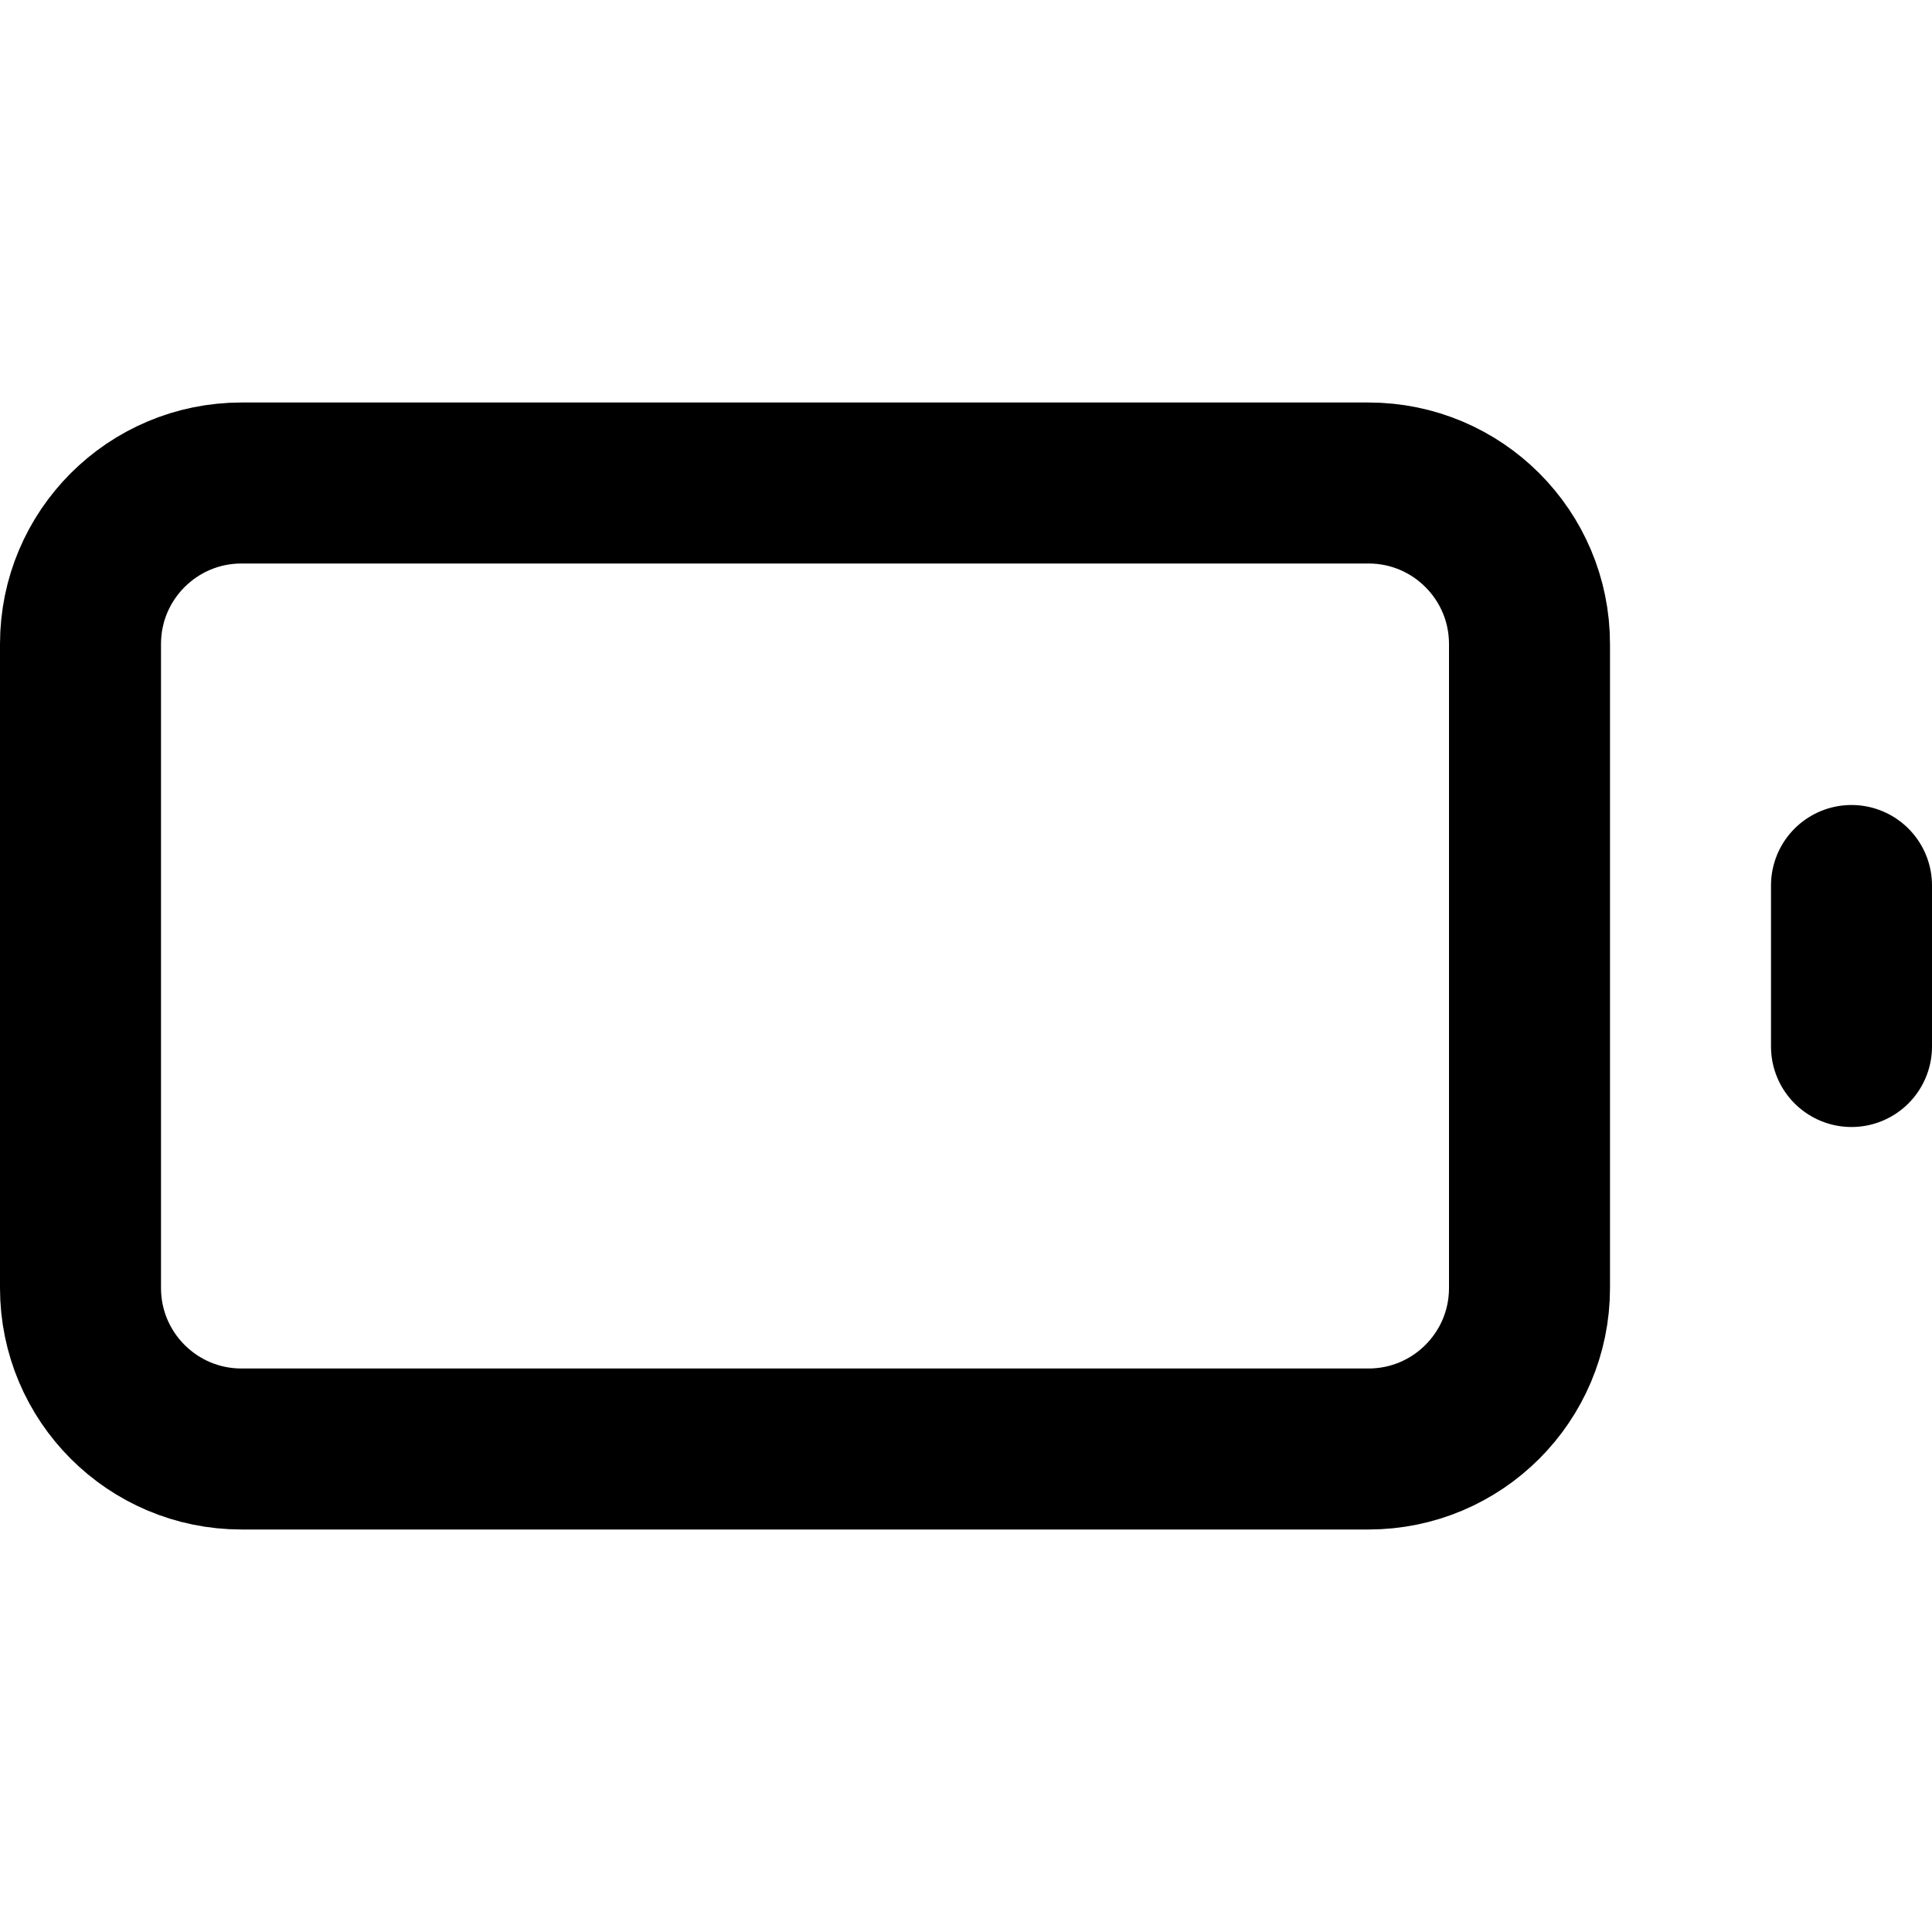
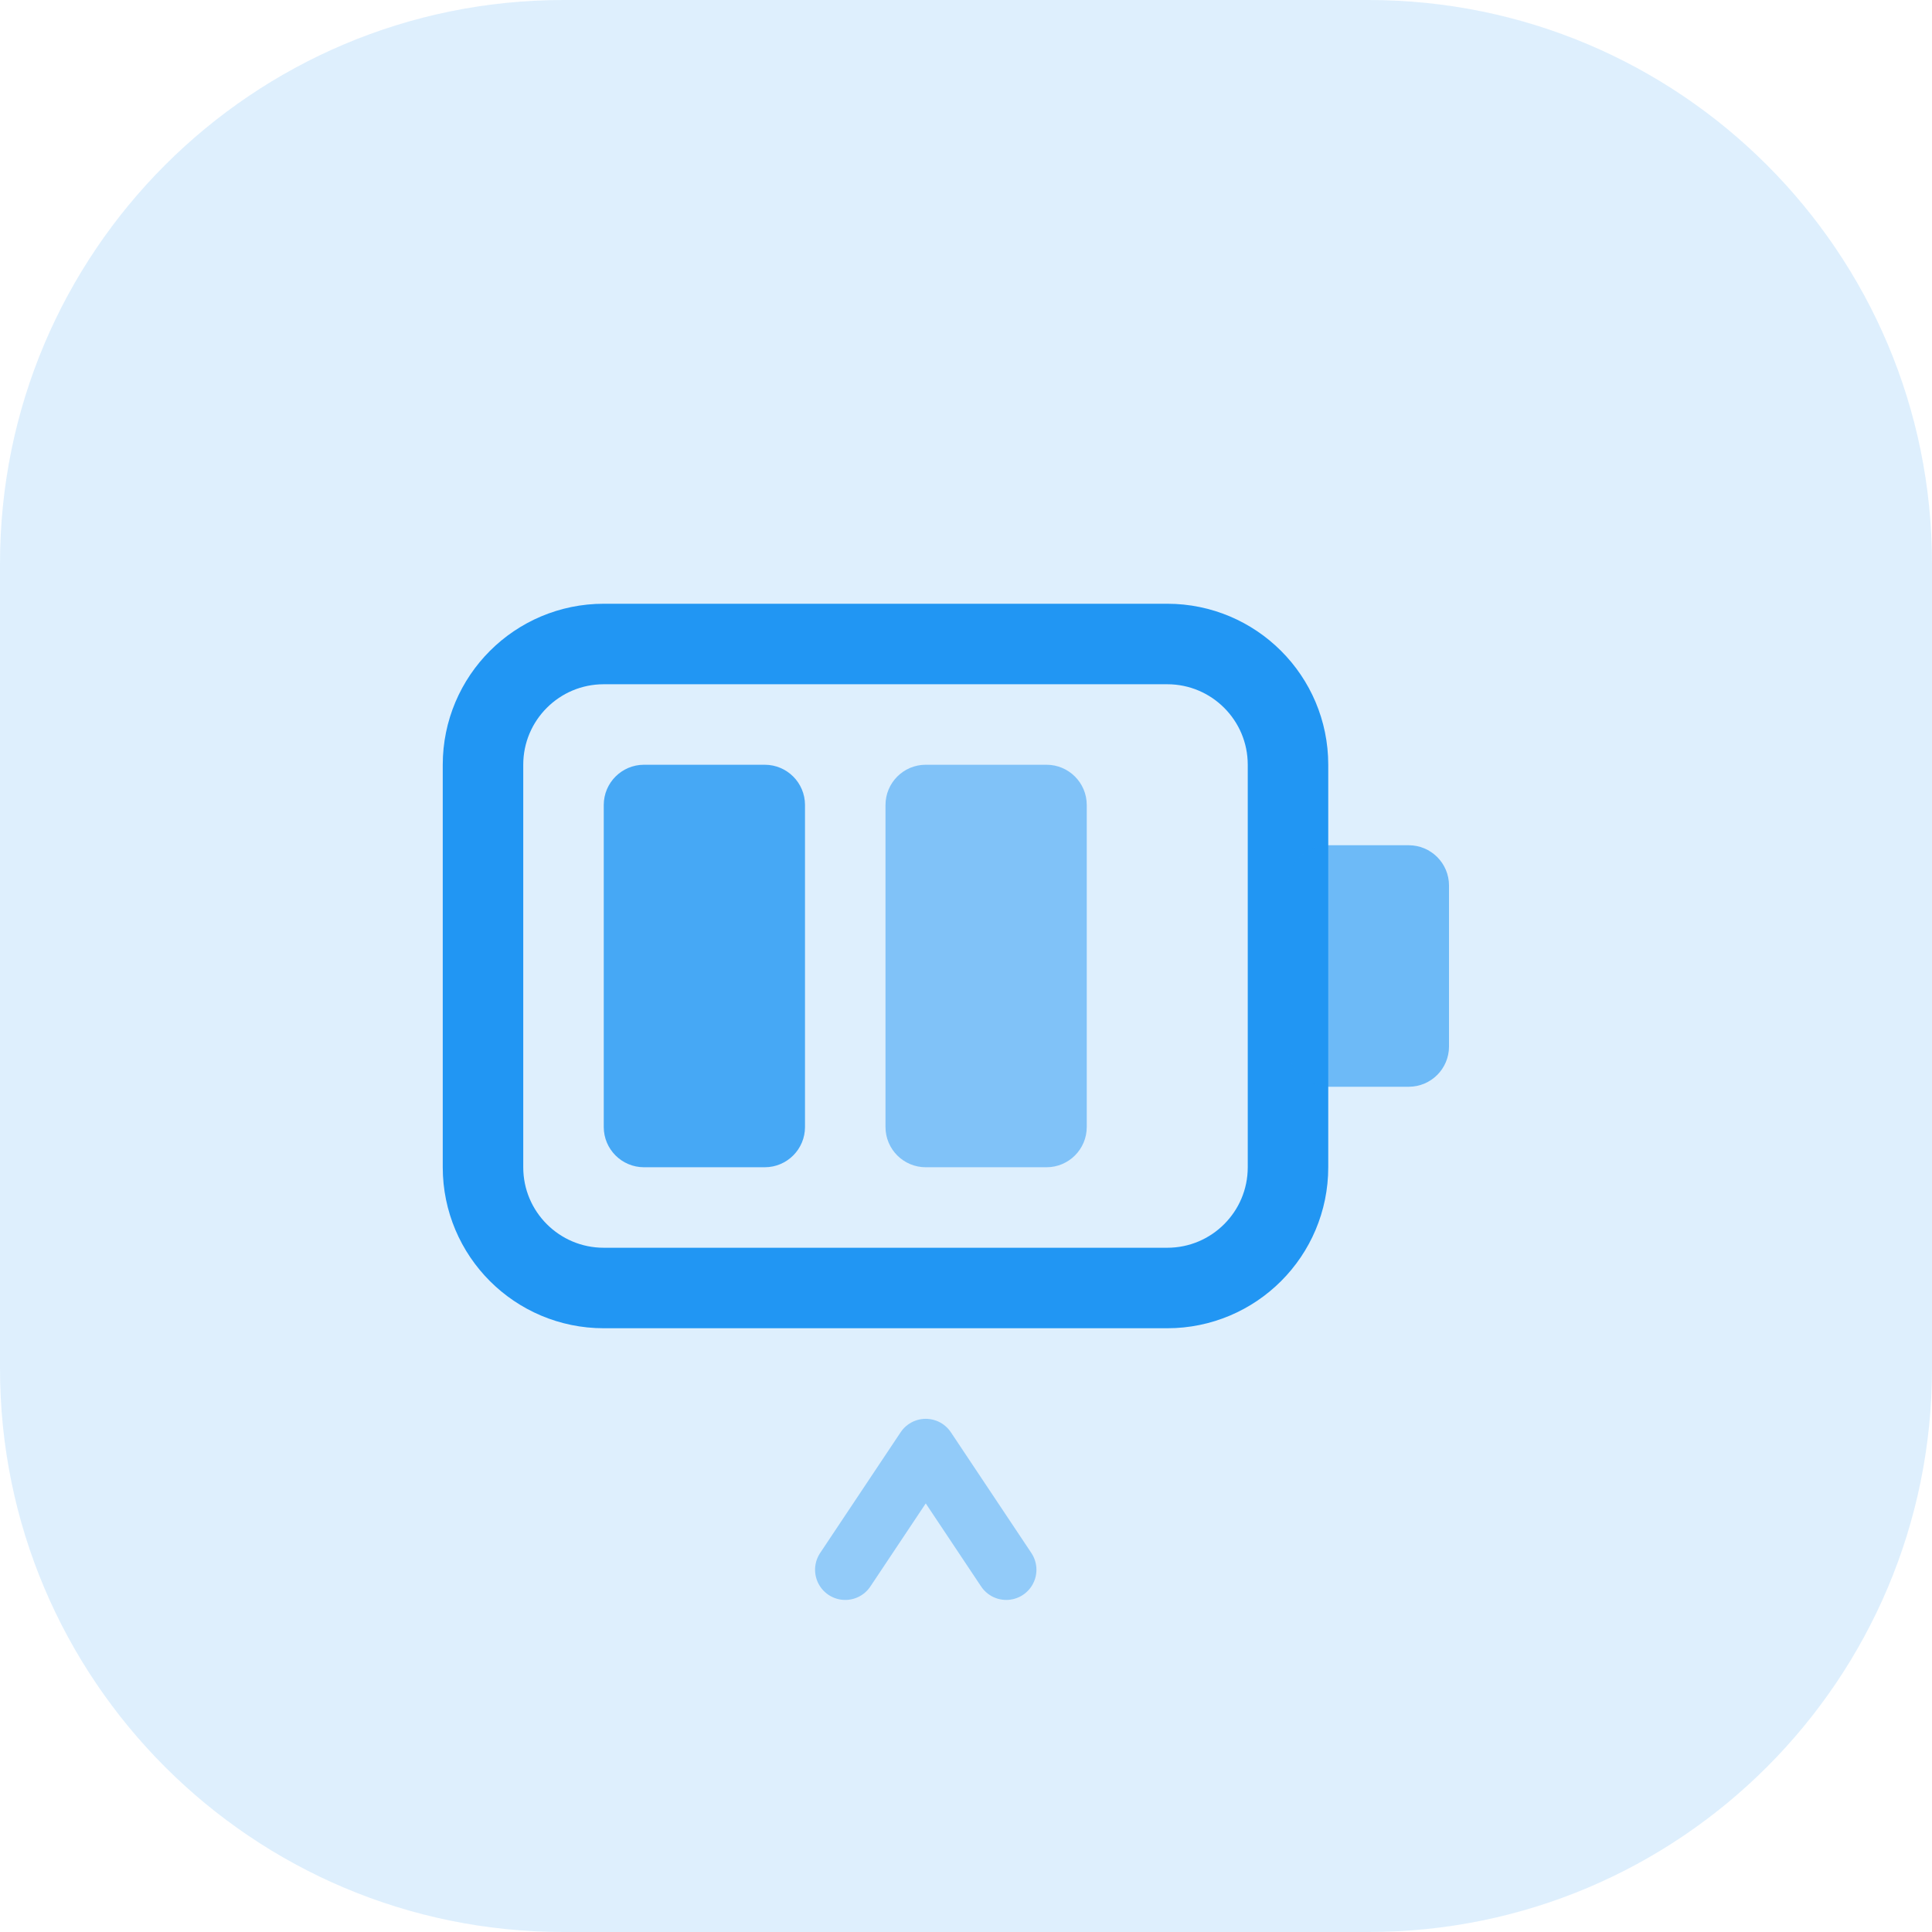
- <svg xmlns="http://www.w3.org/2000/svg" width="24" height="24" viewBox="0 0 24 24" fill="none" stroke="currentColor" stroke-width="2" stroke-linecap="round" stroke-linejoin="round">
-   <rect x="1" y="6" width="18" height="12" rx="2" ry="2" />
-   <line x1="23" y1="13" x2="23" y2="11" />
+ <svg xmlns="http://www.w3.org/2000/svg" viewBox="0 0 48 48" fill="none">
+   <rect width="48" height="48" rx="14" fill="#2196f3" opacity="0.15" />
+   <rect x="12" y="16" width="20" height="16" rx="3" stroke="#2196f3" stroke-width="2" fill="none" />
+   <rect x="32" y="21" width="4" height="6" rx="1" fill="#2196f3" opacity="0.6" />
+   <rect x="15" y="19" width="5" height="10" rx="1" fill="#2196f3" opacity="0.8" />
+   <rect x="22" y="19" width="5" height="10" rx="1" fill="#2196f3" opacity="0.5" />
+   <path d="M21 39l2-3 2 3" stroke="#2196f3" stroke-width="1.5" stroke-linecap="round" stroke-linejoin="round" opacity="0.4" />
</svg>
